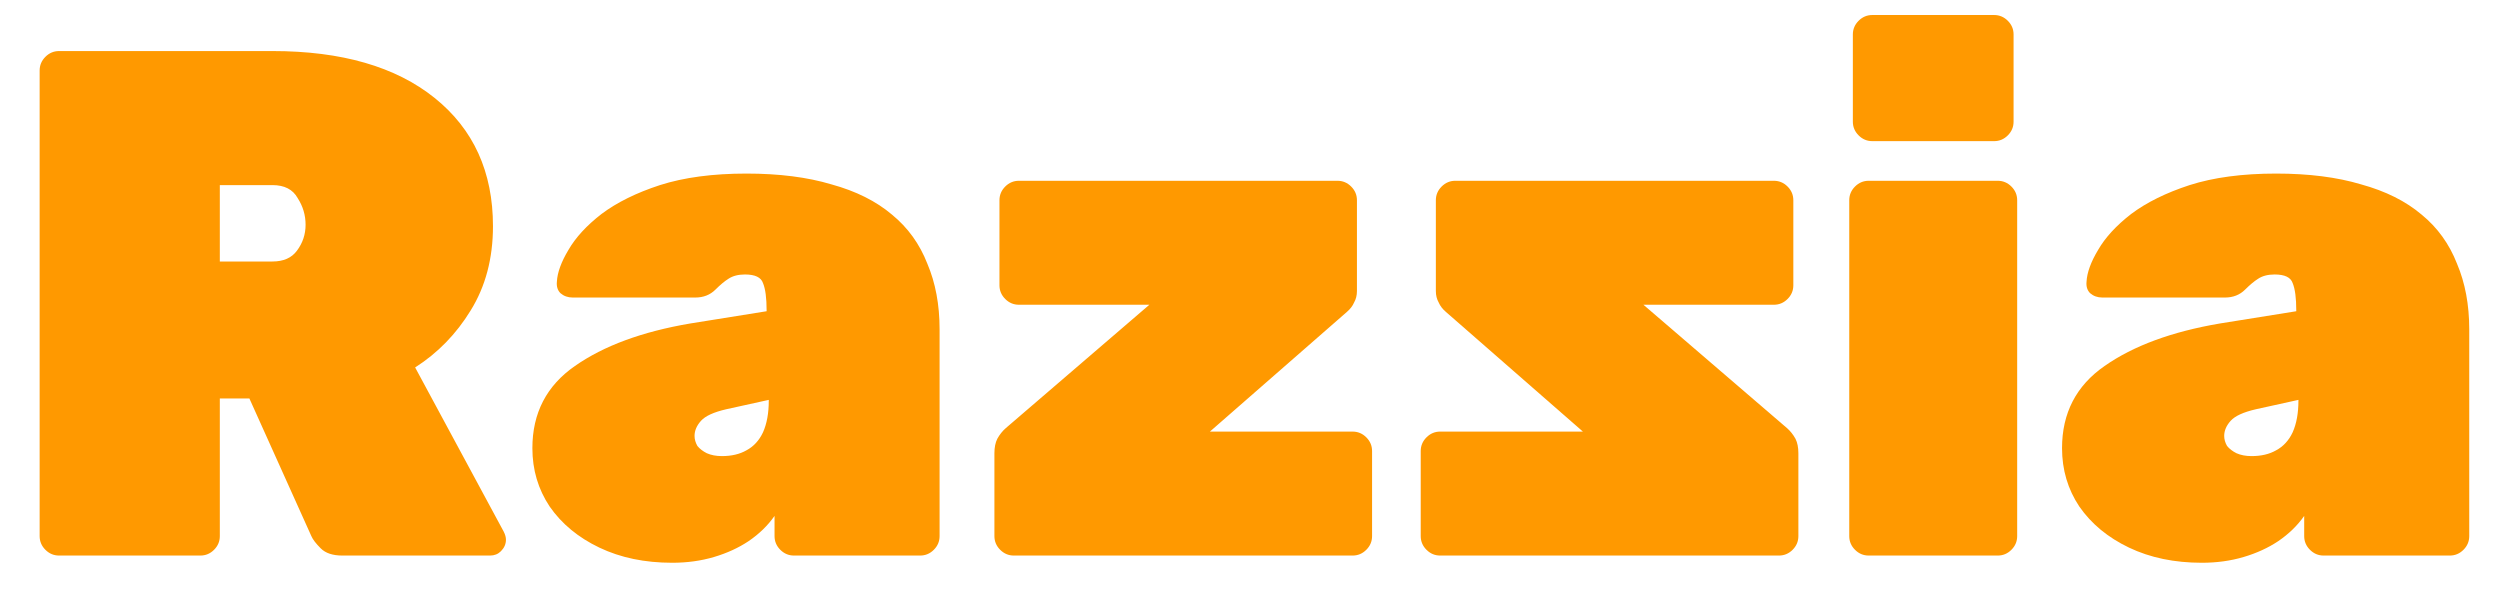
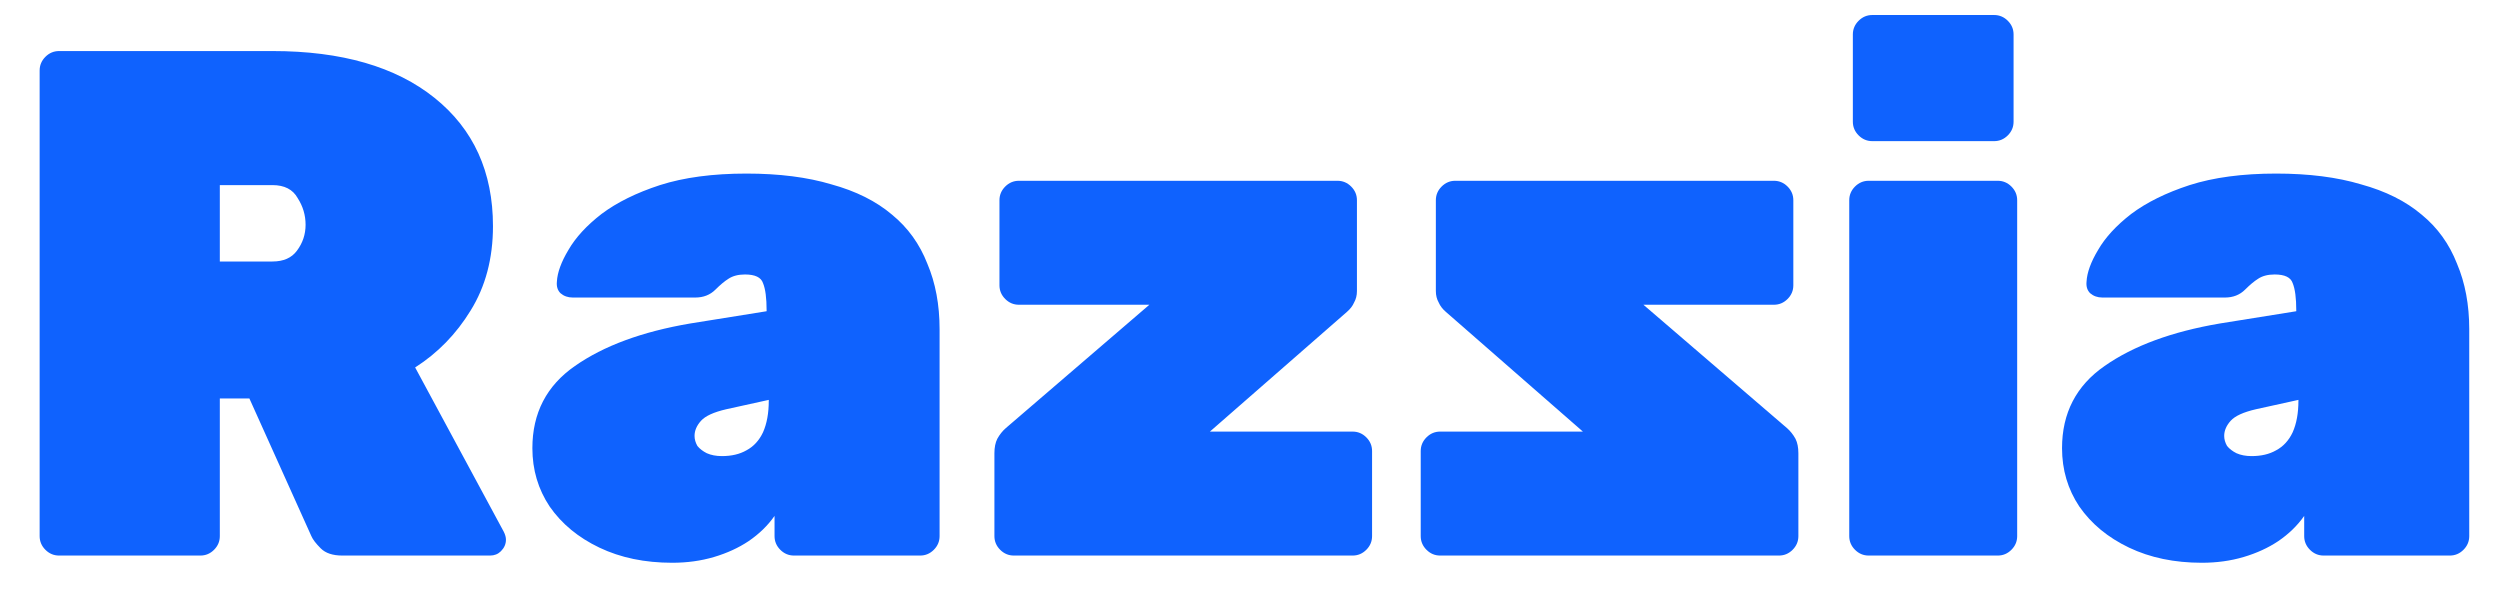
<svg xmlns="http://www.w3.org/2000/svg" width="333" height="80" viewBox="0 0 333 80" fill="none">
  <g>
-     <path d="M236.952 74C237.656 74 238.264 73.744 238.776 73.232C239.288 72.72 239.544 72.112 239.544 71.408V60.368C239.544 59.6 239.416 58.96 239.16 58.448C238.84 57.872 238.456 57.392 238.008 57.008L218.904 40.592H236.28C236.984 40.592 237.592 40.336 238.104 39.824C238.616 39.312 238.872 38.704 238.872 38V26.672C238.872 25.968 238.616 25.36 238.104 24.848C237.592 24.336 236.984 24.08 236.28 24.08H193.848C193.144 24.08 192.536 24.336 192.024 24.848C191.512 25.36 191.256 25.968 191.256 26.672V38.768C191.256 39.344 191.384 39.856 191.64 40.304C191.832 40.752 192.152 41.168 192.6 41.552L210.84 57.488H191.832C191.128 57.488 190.52 57.744 190.008 58.256C189.496 58.768 189.24 59.376 189.24 60.08V71.408C189.24 72.112 189.496 72.72 190.008 73.232C190.52 73.744 191.128 74 191.832 74H236.952Z" fill="#FF9900" />
-     <path d="M248.912 74C248.208 74 247.6 73.744 247.088 73.232C246.576 72.72 246.32 72.112 246.32 71.408V26.672C246.32 25.968 246.576 25.36 247.088 24.848C247.6 24.336 248.208 24.08 248.912 24.08H266.096C266.8 24.08 267.408 24.336 267.92 24.848C268.432 25.36 268.688 25.968 268.688 26.672V71.408C268.688 72.112 268.432 72.72 267.92 73.232C267.408 73.744 266.8 74 266.096 74H248.912ZM249.392 18.8C248.688 18.8 248.08 18.544 247.568 18.032C247.056 17.52 246.8 16.912 246.8 16.208V4.592C246.8 3.888 247.056 3.28 247.568 2.768C248.08 2.256 248.688 2 249.392 2H265.616C266.32 2 266.928 2.256 267.44 2.768C267.952 3.28 268.208 3.888 268.208 4.592V16.208C268.208 16.912 267.952 17.52 267.44 18.032C266.928 18.544 266.32 18.8 265.616 18.8H249.392ZM293.287 74.96C289.639 74.96 286.407 74.288 283.591 72.944C280.775 71.6 278.567 69.776 276.967 67.472C275.431 65.168 274.663 62.576 274.663 59.696C274.663 55.024 276.551 51.376 280.327 48.752C284.167 46.064 289.287 44.176 295.687 43.088L305.863 41.456V41.36C305.863 39.696 305.703 38.48 305.383 37.712C305.127 36.944 304.327 36.56 302.983 36.56C302.087 36.56 301.351 36.752 300.775 37.136C300.263 37.456 299.687 37.936 299.047 38.576C298.343 39.28 297.447 39.632 296.359 39.632H280.039C279.399 39.632 278.855 39.44 278.407 39.056C278.023 38.672 277.863 38.16 277.927 37.52C277.991 36.304 278.503 34.896 279.463 33.296C280.423 31.632 281.895 30.032 283.879 28.496C285.927 26.96 288.519 25.68 291.655 24.656C294.855 23.632 298.695 23.12 303.175 23.12C307.527 23.12 311.303 23.6 314.503 24.56C317.767 25.456 320.455 26.8 322.567 28.592C324.679 30.32 326.247 32.496 327.271 35.12C328.359 37.68 328.903 40.592 328.903 43.856V71.408C328.903 72.112 328.647 72.72 328.135 73.232C327.623 73.744 327.015 74 326.311 74H309.511C308.807 74 308.199 73.744 307.687 73.232C307.175 72.72 306.919 72.112 306.919 71.408V68.72C306.023 70 304.871 71.12 303.463 72.08C302.119 72.976 300.583 73.68 298.855 74.192C297.127 74.704 295.271 74.96 293.287 74.96ZM299.911 60.752C301.191 60.752 302.279 60.496 303.175 59.984C304.135 59.472 304.871 58.672 305.383 57.584C305.895 56.432 306.151 55.024 306.151 53.36V53.264L300.487 54.512C298.823 54.896 297.703 55.408 297.127 56.048C296.551 56.688 296.263 57.36 296.263 58.064C296.263 58.512 296.391 58.96 296.647 59.408C296.967 59.792 297.383 60.112 297.895 60.368C298.471 60.624 299.143 60.752 299.911 60.752Z" fill="#FF9900" />
-     <path d="M7.872 74C7.168 74 6.56 73.744 6.048 73.232C5.536 72.72 5.28 72.112 5.28 71.408V9.392C5.28 8.688 5.536 8.08 6.048 7.568C6.56 7.056 7.168 6.8 7.872 6.8H36.288C45.504 6.8 52.704 8.88 57.888 13.04C63.072 17.2 65.664 22.896 65.664 30.128C65.664 34.416 64.672 38.16 62.688 41.36C60.768 44.496 58.304 47.024 55.296 48.944L67.104 70.832C67.296 71.216 67.392 71.568 67.392 71.888C67.392 72.464 67.168 72.976 66.72 73.424C66.336 73.808 65.856 74 65.28 74H45.6C44.32 74 43.36 73.68 42.72 73.04C42.08 72.4 41.664 71.856 41.472 71.408L33.216 53.072H29.28V71.408C29.28 72.112 29.024 72.72 28.512 73.232C28 73.744 27.392 74 26.688 74H7.872ZM29.28 34.832H36.288C37.76 34.832 38.848 34.352 39.552 33.392C40.32 32.368 40.704 31.216 40.704 29.936C40.704 28.656 40.352 27.472 39.648 26.384C39.008 25.232 37.888 24.656 36.288 24.656H29.28V34.832ZM89.537 74.96C85.889 74.96 82.657 74.288 79.841 72.944C77.025 71.6 74.817 69.776 73.217 67.472C71.681 65.168 70.913 62.576 70.913 59.696C70.913 55.024 72.801 51.376 76.577 48.752C80.417 46.064 85.537 44.176 91.937 43.088L102.113 41.456V41.36C102.113 39.696 101.953 38.48 101.633 37.712C101.377 36.944 100.577 36.56 99.233 36.56C98.337 36.56 97.601 36.752 97.025 37.136C96.513 37.456 95.937 37.936 95.297 38.576C94.593 39.28 93.697 39.632 92.609 39.632H76.289C75.649 39.632 75.105 39.44 74.657 39.056C74.273 38.672 74.113 38.16 74.177 37.52C74.241 36.304 74.753 34.896 75.713 33.296C76.673 31.632 78.145 30.032 80.129 28.496C82.177 26.96 84.769 25.68 87.905 24.656C91.105 23.632 94.945 23.12 99.425 23.12C103.777 23.12 107.553 23.6 110.753 24.56C114.017 25.456 116.705 26.8 118.817 28.592C120.929 30.32 122.497 32.496 123.521 35.12C124.609 37.68 125.153 40.592 125.153 43.856V71.408C125.153 72.112 124.897 72.72 124.385 73.232C123.873 73.744 123.265 74 122.561 74H105.761C105.057 74 104.449 73.744 103.937 73.232C103.425 72.72 103.169 72.112 103.169 71.408V68.72C102.273 70 101.121 71.12 99.713 72.08C98.369 72.976 96.833 73.68 95.105 74.192C93.377 74.704 91.521 74.96 89.537 74.96ZM96.161 60.752C97.441 60.752 98.529 60.496 99.425 59.984C100.385 59.472 101.121 58.672 101.633 57.584C102.145 56.432 102.401 55.024 102.401 53.36V53.264L96.737 54.512C95.073 54.896 93.953 55.408 93.377 56.048C92.801 56.688 92.513 57.36 92.513 58.064C92.513 58.512 92.641 58.96 92.897 59.408C93.217 59.792 93.633 60.112 94.145 60.368C94.721 60.624 95.393 60.752 96.161 60.752ZM135.048 74C134.344 74 133.736 73.744 133.224 73.232C132.712 72.72 132.456 72.112 132.456 71.408V60.368C132.456 59.6 132.584 58.96 132.84 58.448C133.16 57.872 133.544 57.392 133.992 57.008L153.096 40.592H135.72C135.016 40.592 134.408 40.336 133.896 39.824C133.384 39.312 133.128 38.704 133.128 38V26.672C133.128 25.968 133.384 25.36 133.896 24.848C134.408 24.336 135.016 24.08 135.72 24.08H178.152C178.856 24.08 179.464 24.336 179.976 24.848C180.488 25.36 180.744 25.968 180.744 26.672V38.768C180.744 39.344 180.616 39.856 180.36 40.304C180.168 40.752 179.848 41.168 179.4 41.552L161.16 57.488H180.168C180.872 57.488 181.48 57.744 181.992 58.256C182.504 58.768 182.76 59.376 182.76 60.08V71.408C182.76 72.112 182.504 72.72 181.992 73.232C181.48 73.744 180.872 74 180.168 74H135.048Z" fill="#FF9900" />
+     <path d="M236.952 74C237.656 74 238.264 73.744 238.776 73.232C239.288 72.72 239.544 72.112 239.544 71.408V60.368C239.544 59.6 239.416 58.96 239.16 58.448C238.84 57.872 238.456 57.392 238.008 57.008L218.904 40.592H236.28C236.984 40.592 237.592 40.336 238.104 39.824C238.616 39.312 238.872 38.704 238.872 38V26.672C238.872 25.968 238.616 25.36 238.104 24.848C237.592 24.336 236.984 24.08 236.28 24.08H193.848C193.144 24.08 192.536 24.336 192.024 24.848C191.512 25.36 191.256 25.968 191.256 26.672V38.768C191.256 39.344 191.384 39.856 191.64 40.304C191.832 40.752 192.152 41.168 192.6 41.552L210.84 57.488H191.832C191.128 57.488 190.52 57.744 190.008 58.256C189.496 58.768 189.24 59.376 189.24 60.08V71.408C189.24 72.112 189.496 72.72 190.008 73.232C190.52 73.744 191.128 74 191.832 74H236.952Z" fill="#0F62FE" />
+     <path d="M248.912 74C248.208 74 247.6 73.744 247.088 73.232C246.576 72.72 246.32 72.112 246.32 71.408V26.672C246.32 25.968 246.576 25.36 247.088 24.848C247.6 24.336 248.208 24.08 248.912 24.08H266.096C266.8 24.08 267.408 24.336 267.92 24.848C268.432 25.36 268.688 25.968 268.688 26.672V71.408C268.688 72.112 268.432 72.72 267.92 73.232C267.408 73.744 266.8 74 266.096 74H248.912ZM249.392 18.8C248.688 18.8 248.08 18.544 247.568 18.032C247.056 17.52 246.8 16.912 246.8 16.208V4.592C246.8 3.888 247.056 3.28 247.568 2.768C248.08 2.256 248.688 2 249.392 2H265.616C266.32 2 266.928 2.256 267.44 2.768C267.952 3.28 268.208 3.888 268.208 4.592V16.208C268.208 16.912 267.952 17.52 267.44 18.032C266.928 18.544 266.32 18.8 265.616 18.8H249.392ZM293.287 74.96C289.639 74.96 286.407 74.288 283.591 72.944C280.775 71.6 278.567 69.776 276.967 67.472C275.431 65.168 274.663 62.576 274.663 59.696C274.663 55.024 276.551 51.376 280.327 48.752C284.167 46.064 289.287 44.176 295.687 43.088L305.863 41.456V41.36C305.863 39.696 305.703 38.48 305.383 37.712C305.127 36.944 304.327 36.56 302.983 36.56C302.087 36.56 301.351 36.752 300.775 37.136C300.263 37.456 299.687 37.936 299.047 38.576C298.343 39.28 297.447 39.632 296.359 39.632H280.039C279.399 39.632 278.855 39.44 278.407 39.056C278.023 38.672 277.863 38.16 277.927 37.52C277.991 36.304 278.503 34.896 279.463 33.296C280.423 31.632 281.895 30.032 283.879 28.496C285.927 26.96 288.519 25.68 291.655 24.656C294.855 23.632 298.695 23.12 303.175 23.12C307.527 23.12 311.303 23.6 314.503 24.56C317.767 25.456 320.455 26.8 322.567 28.592C324.679 30.32 326.247 32.496 327.271 35.12C328.359 37.68 328.903 40.592 328.903 43.856V71.408C328.903 72.112 328.647 72.72 328.135 73.232C327.623 73.744 327.015 74 326.311 74H309.511C308.807 74 308.199 73.744 307.687 73.232C307.175 72.72 306.919 72.112 306.919 71.408V68.72C306.023 70 304.871 71.12 303.463 72.08C302.119 72.976 300.583 73.68 298.855 74.192C297.127 74.704 295.271 74.96 293.287 74.96ZM299.911 60.752C301.191 60.752 302.279 60.496 303.175 59.984C304.135 59.472 304.871 58.672 305.383 57.584C305.895 56.432 306.151 55.024 306.151 53.36V53.264L300.487 54.512C298.823 54.896 297.703 55.408 297.127 56.048C296.551 56.688 296.263 57.36 296.263 58.064C296.263 58.512 296.391 58.96 296.647 59.408C296.967 59.792 297.383 60.112 297.895 60.368C298.471 60.624 299.143 60.752 299.911 60.752Z" fill="#0F62FE" />
+     <path d="M7.872 74C7.168 74 6.56 73.744 6.048 73.232C5.536 72.72 5.28 72.112 5.28 71.408V9.392C5.28 8.688 5.536 8.08 6.048 7.568C6.56 7.056 7.168 6.8 7.872 6.8H36.288C45.504 6.8 52.704 8.88 57.888 13.04C63.072 17.2 65.664 22.896 65.664 30.128C65.664 34.416 64.672 38.16 62.688 41.36C60.768 44.496 58.304 47.024 55.296 48.944L67.104 70.832C67.296 71.216 67.392 71.568 67.392 71.888C67.392 72.464 67.168 72.976 66.72 73.424C66.336 73.808 65.856 74 65.28 74H45.6C44.32 74 43.36 73.68 42.72 73.04C42.08 72.4 41.664 71.856 41.472 71.408L33.216 53.072H29.28V71.408C29.28 72.112 29.024 72.72 28.512 73.232C28 73.744 27.392 74 26.688 74H7.872ZM29.28 34.832H36.288C37.76 34.832 38.848 34.352 39.552 33.392C40.32 32.368 40.704 31.216 40.704 29.936C40.704 28.656 40.352 27.472 39.648 26.384C39.008 25.232 37.888 24.656 36.288 24.656H29.28V34.832ZM89.537 74.96C85.889 74.96 82.657 74.288 79.841 72.944C77.025 71.6 74.817 69.776 73.217 67.472C71.681 65.168 70.913 62.576 70.913 59.696C70.913 55.024 72.801 51.376 76.577 48.752C80.417 46.064 85.537 44.176 91.937 43.088L102.113 41.456V41.36C102.113 39.696 101.953 38.48 101.633 37.712C101.377 36.944 100.577 36.56 99.233 36.56C98.337 36.56 97.601 36.752 97.025 37.136C96.513 37.456 95.937 37.936 95.297 38.576C94.593 39.28 93.697 39.632 92.609 39.632H76.289C75.649 39.632 75.105 39.44 74.657 39.056C74.273 38.672 74.113 38.16 74.177 37.52C74.241 36.304 74.753 34.896 75.713 33.296C76.673 31.632 78.145 30.032 80.129 28.496C82.177 26.96 84.769 25.68 87.905 24.656C91.105 23.632 94.945 23.12 99.425 23.12C103.777 23.12 107.553 23.6 110.753 24.56C114.017 25.456 116.705 26.8 118.817 28.592C120.929 30.32 122.497 32.496 123.521 35.12C124.609 37.68 125.153 40.592 125.153 43.856V71.408C125.153 72.112 124.897 72.72 124.385 73.232C123.873 73.744 123.265 74 122.561 74H105.761C105.057 74 104.449 73.744 103.937 73.232C103.425 72.72 103.169 72.112 103.169 71.408V68.72C102.273 70 101.121 71.12 99.713 72.08C98.369 72.976 96.833 73.68 95.105 74.192C93.377 74.704 91.521 74.96 89.537 74.96ZM96.161 60.752C97.441 60.752 98.529 60.496 99.425 59.984C100.385 59.472 101.121 58.672 101.633 57.584C102.145 56.432 102.401 55.024 102.401 53.36V53.264L96.737 54.512C95.073 54.896 93.953 55.408 93.377 56.048C92.801 56.688 92.513 57.36 92.513 58.064C92.513 58.512 92.641 58.96 92.897 59.408C93.217 59.792 93.633 60.112 94.145 60.368C94.721 60.624 95.393 60.752 96.161 60.752ZM135.048 74C134.344 74 133.736 73.744 133.224 73.232C132.712 72.72 132.456 72.112 132.456 71.408V60.368C132.456 59.6 132.584 58.96 132.84 58.448C133.16 57.872 133.544 57.392 133.992 57.008L153.096 40.592H135.72C135.016 40.592 134.408 40.336 133.896 39.824C133.384 39.312 133.128 38.704 133.128 38V26.672C133.128 25.968 133.384 25.36 133.896 24.848C134.408 24.336 135.016 24.08 135.72 24.08H178.152C178.856 24.08 179.464 24.336 179.976 24.848C180.488 25.36 180.744 25.968 180.744 26.672V38.768C180.744 39.344 180.616 39.856 180.36 40.304C180.168 40.752 179.848 41.168 179.4 41.552L161.16 57.488H180.168C180.872 57.488 181.48 57.744 181.992 58.256C182.504 58.768 182.76 59.376 182.76 60.08V71.408C182.76 72.112 182.504 72.72 181.992 73.232C181.48 73.744 180.872 74 180.168 74H135.048Z" fill="#0F62FE" />
  </g>
</svg>
